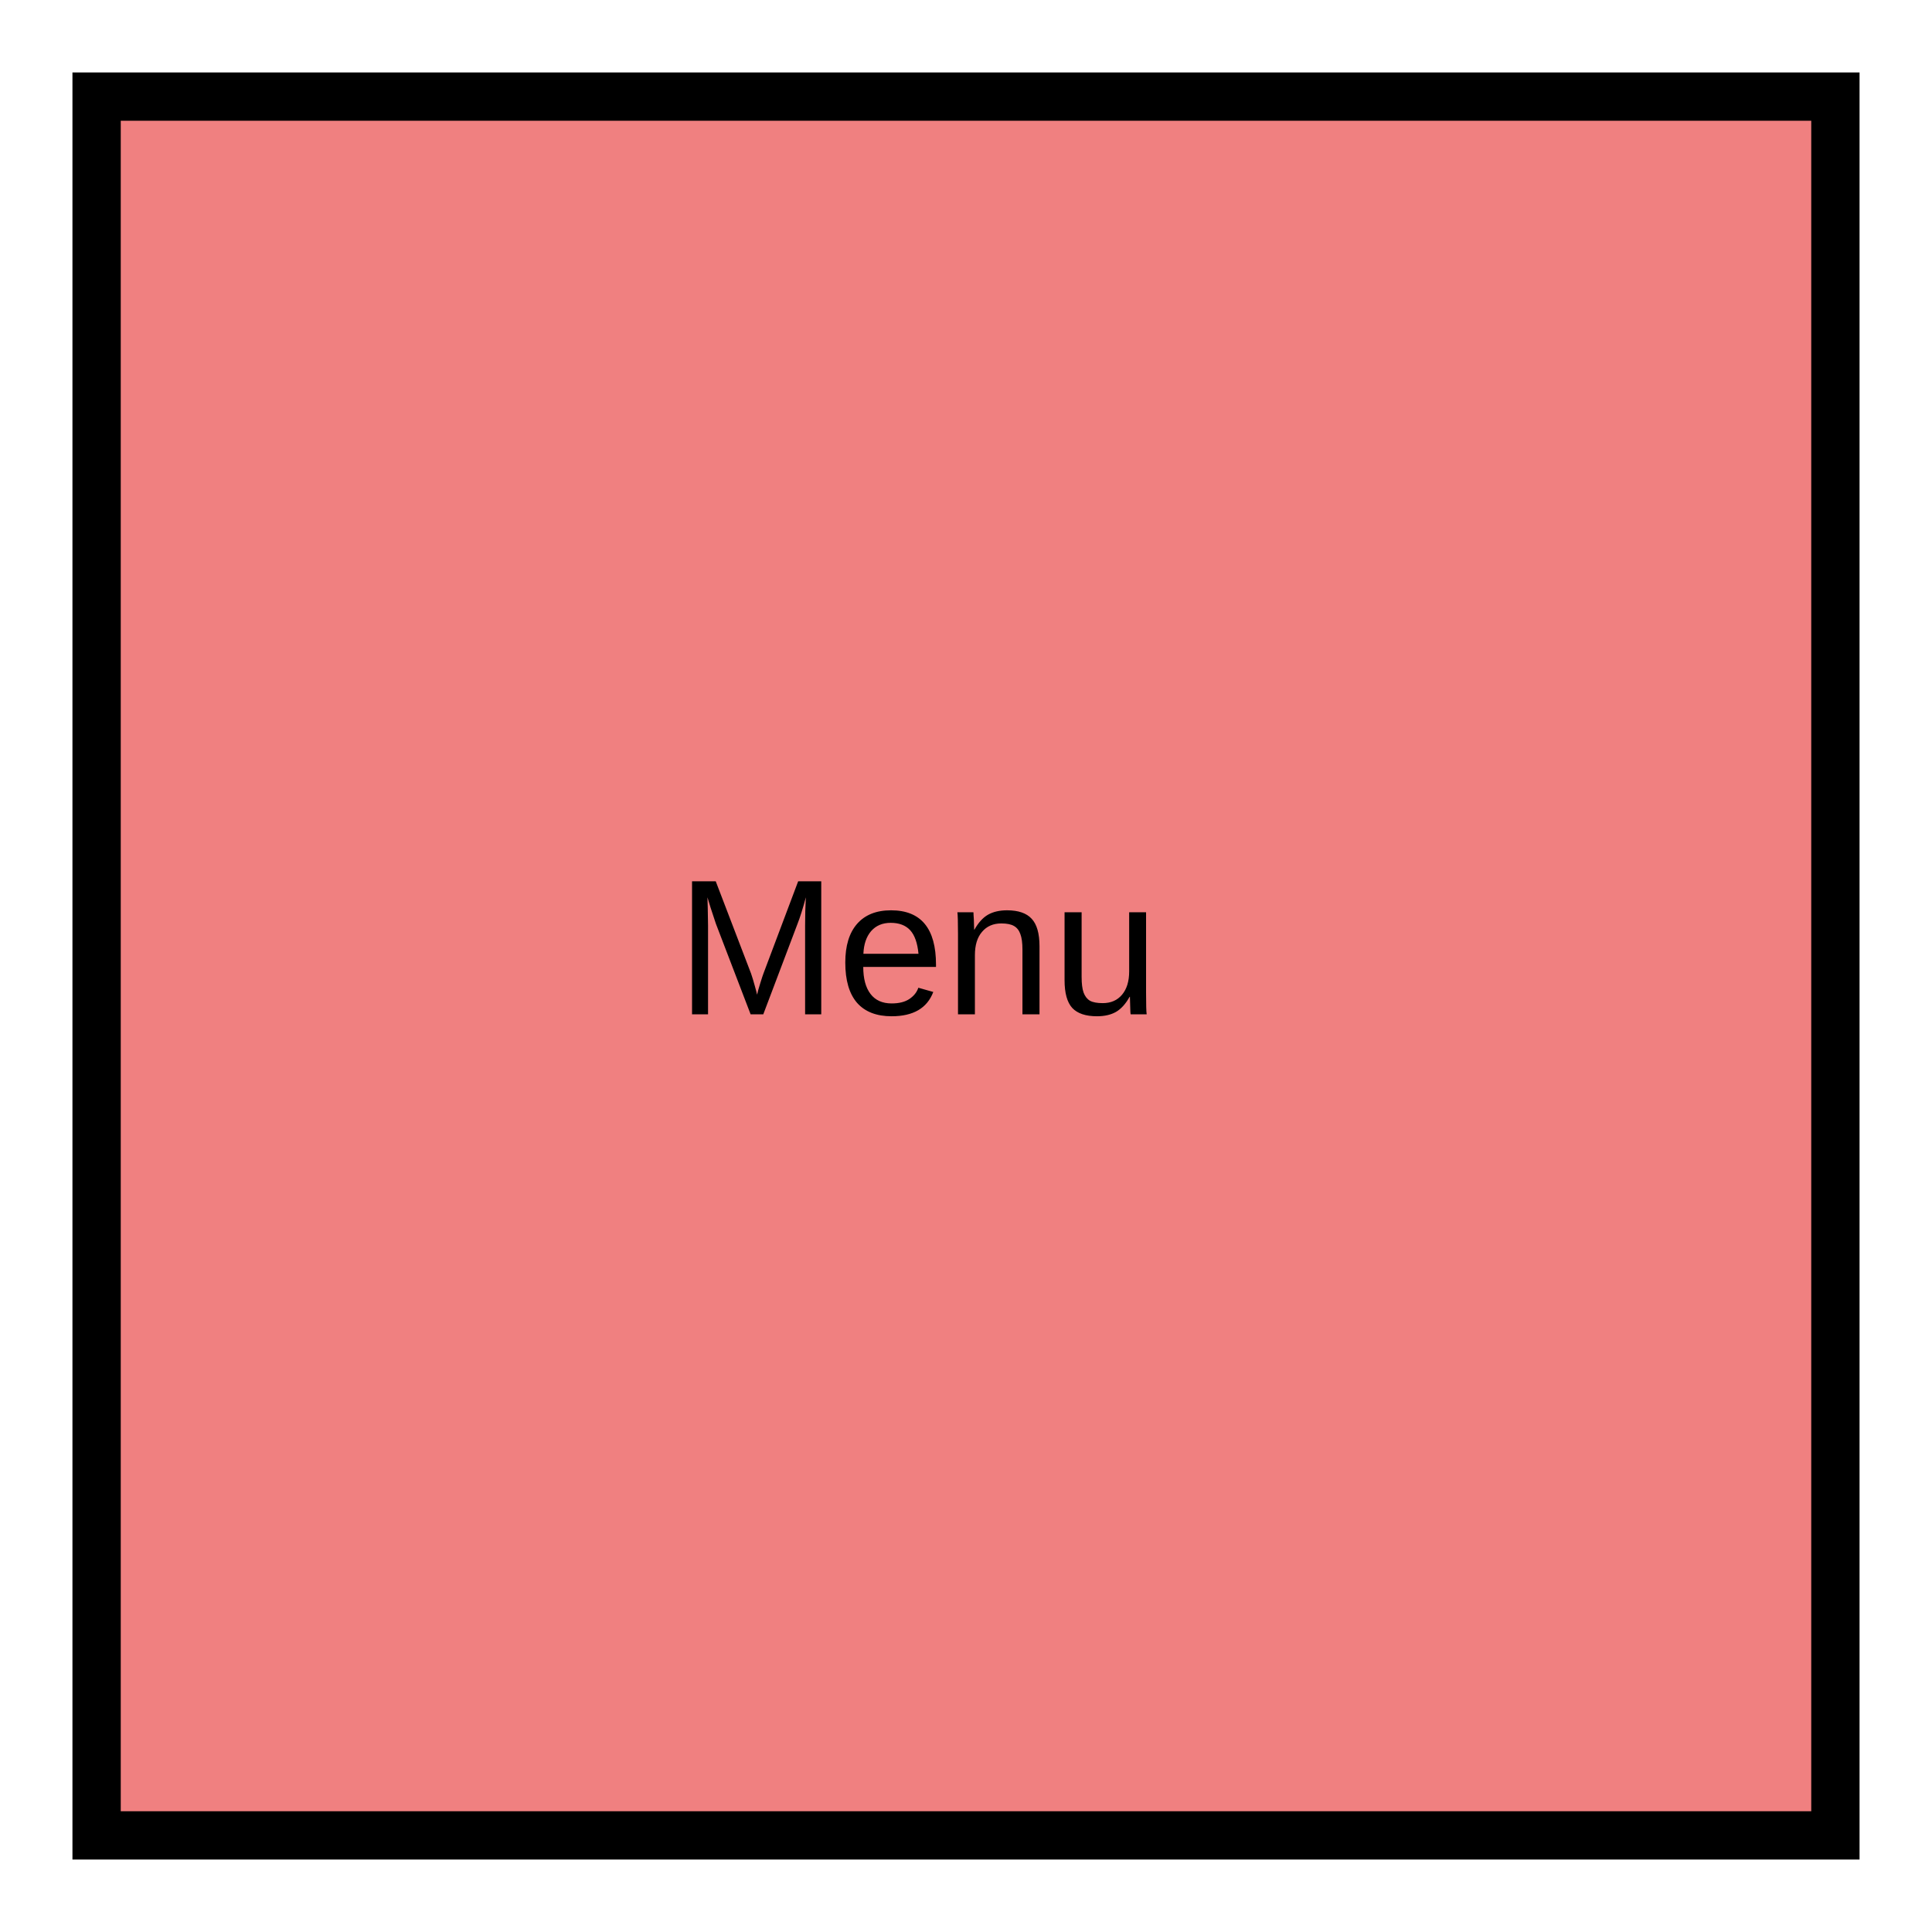
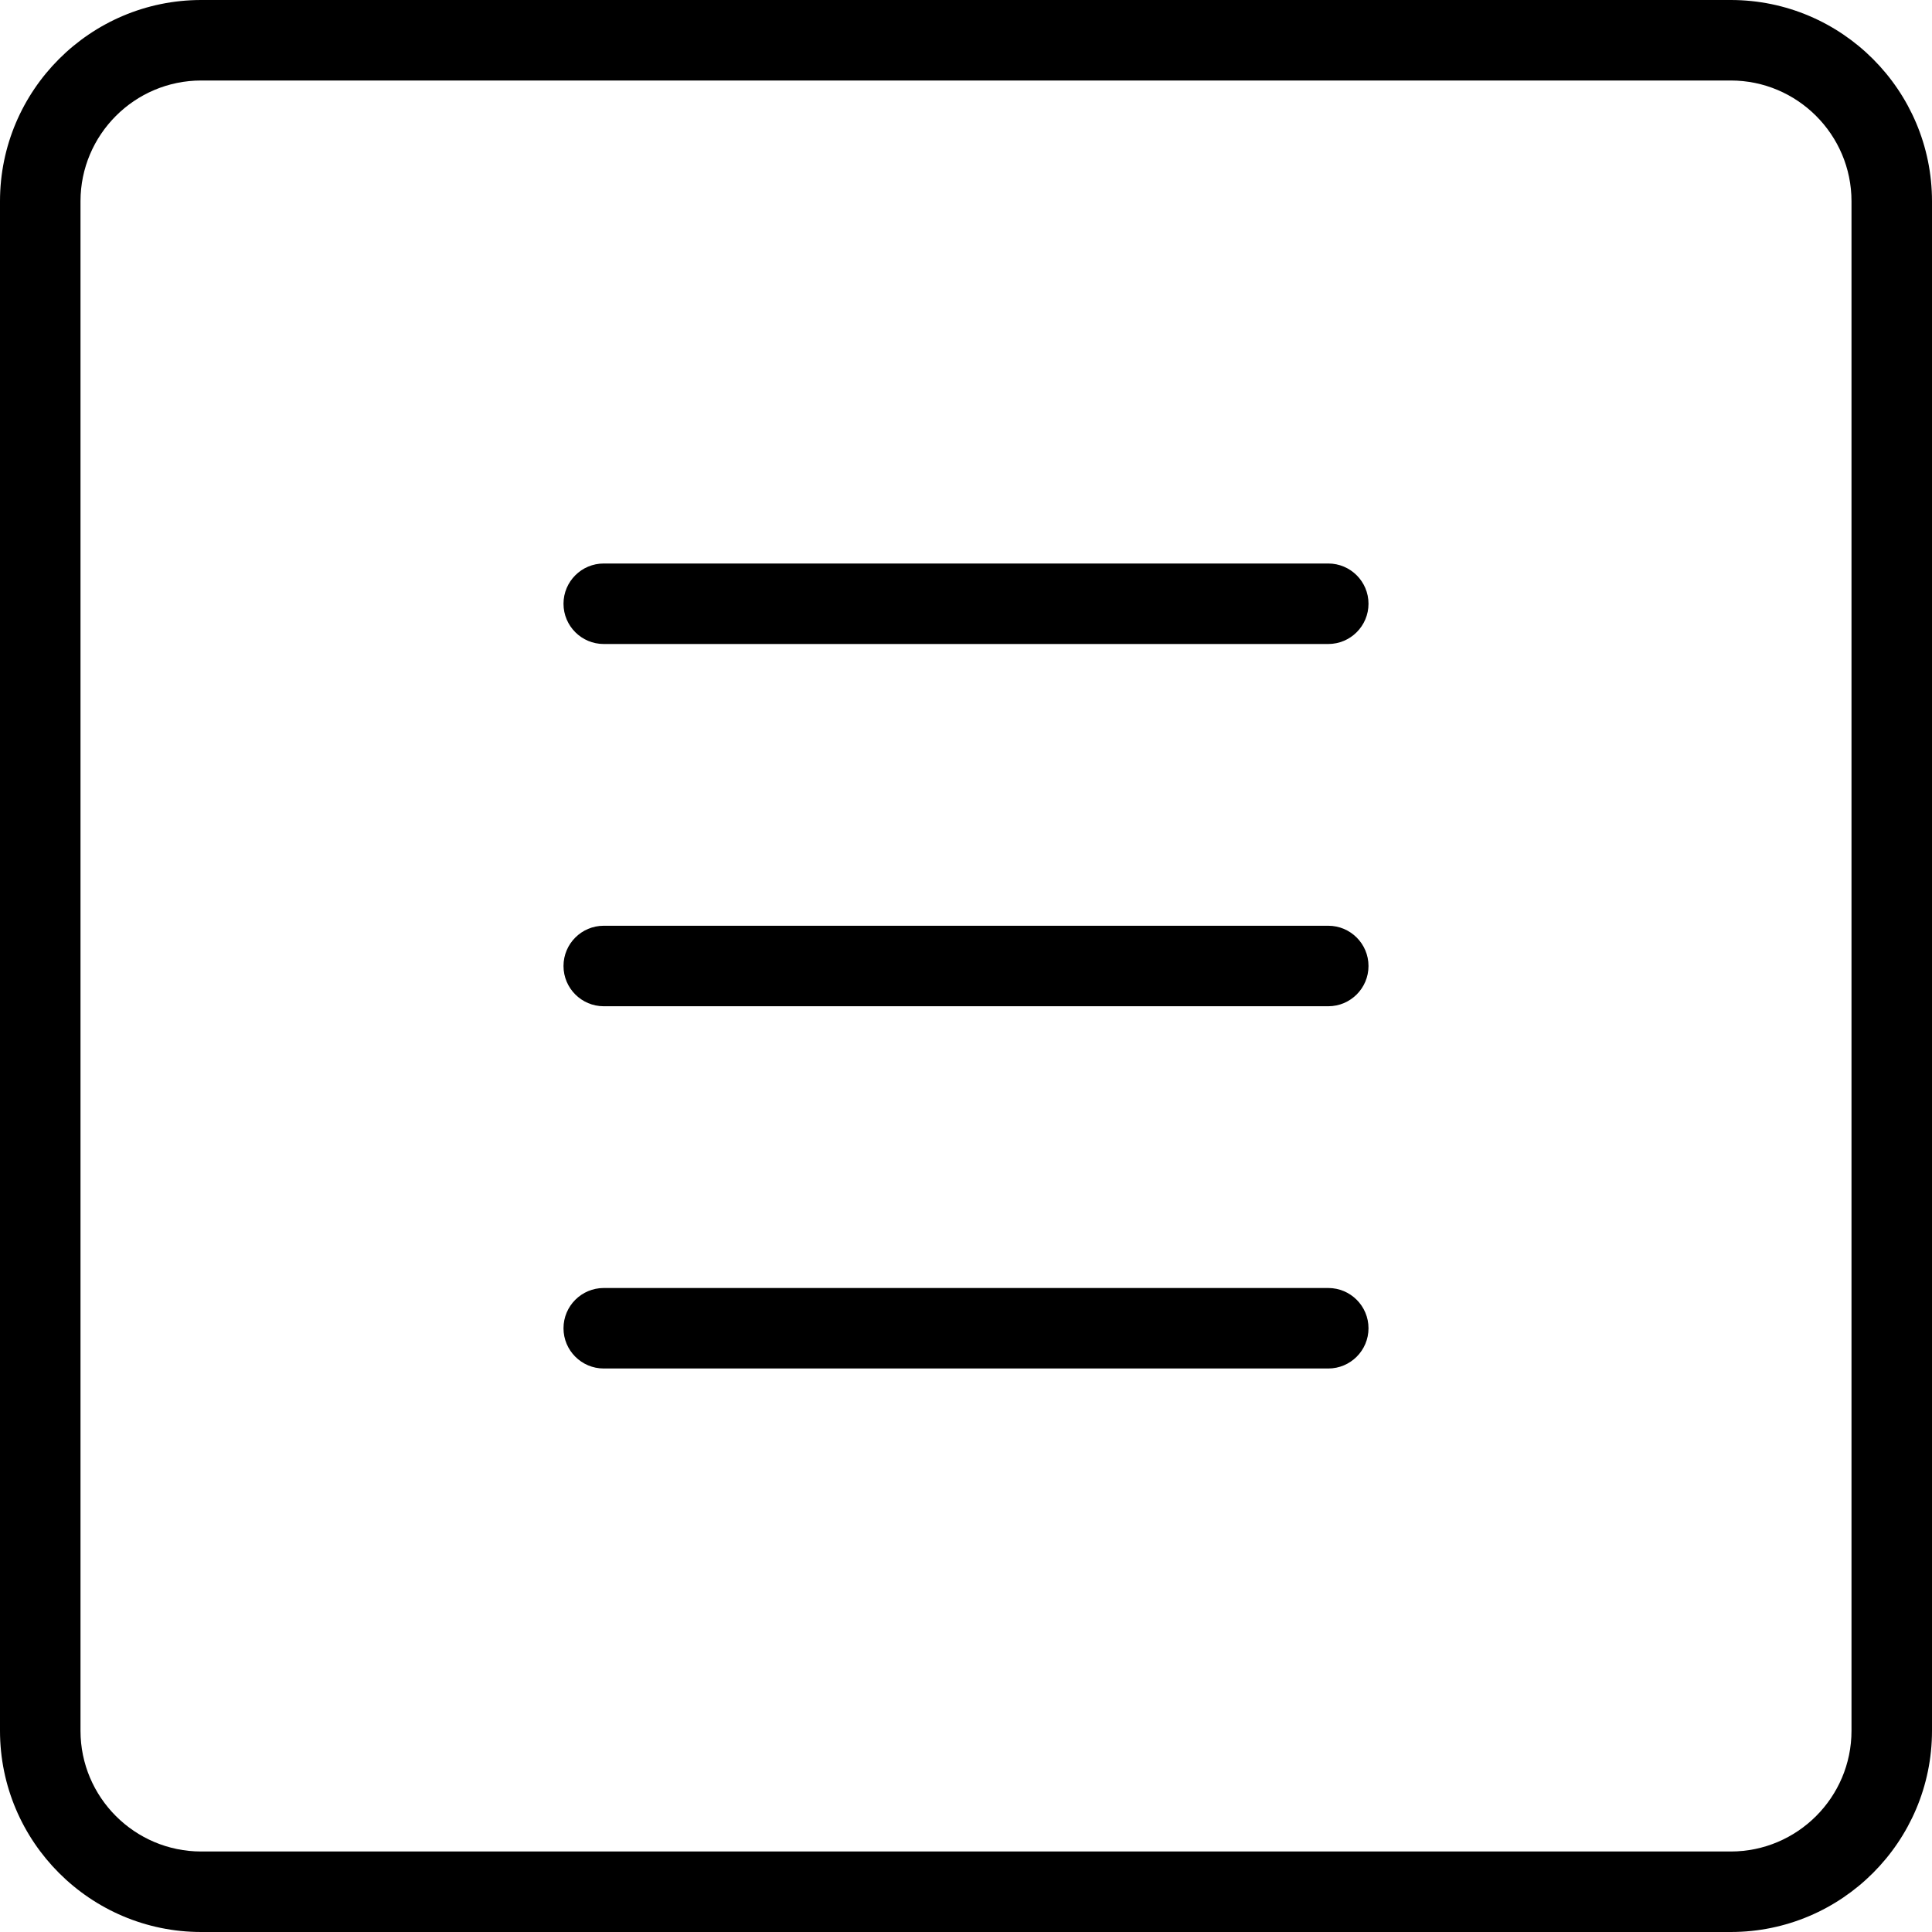
- <svg xmlns="http://www.w3.org/2000/svg" version="1.1" width="200" height="200" viewBox="0 0 200 200">
-   <rect x="10" y="10" width="180" height="180" fill="lightcoral" stroke="black" stroke-width="5" />
-   <text x="70" y="105" font-size="20" font-family="Arial" fill="black">Menu</text>
+ <svg xmlns="http://www.w3.org/2000/svg" id="light" enable-background="new 0 0 24 24" height="512" viewBox="0 0 24 24" width="512">
+   <g>
+     <path d="m21.5 24h-19c-1.379 0-2.5-1.122-2.5-2.5v-19c0-1.378 1.121-2.5 2.5-2.5h19c1.379 0 2.5 1.122 2.5 2.5v19c0 1.378-1.121 2.5-2.5 2.5zm-19-23c-.827 0-1.5.673-1.5 1.5v19c0 .827.673 1.5 1.5 1.5h19c.827 0 1.5-.673 1.5-1.5v-19c0-.827-.673-1.5-1.5-1.5z" />
+   </g>
+   <g>
+     <path d="m16.5 8h-9c-.276 0-.5-.224-.5-.5s.224-.5.5-.5h9c.276 0 .5.224.5.5s-.224.5-.5.5z" />
+   </g>
+   <g>
+     <path d="m16.5 12.5h-9c-.276 0-.5-.224-.5-.5s.224-.5.5-.5h9c.276 0 .5.224.5.5s-.224.5-.5.5z" />
+   </g>
+   <g>
+     <path d="m16.5 17h-9c-.276 0-.5-.224-.5-.5s.224-.5.5-.5h9c.276 0 .5.224.5.5s-.224.5-.5.5z" />
+   </g>
</svg>
